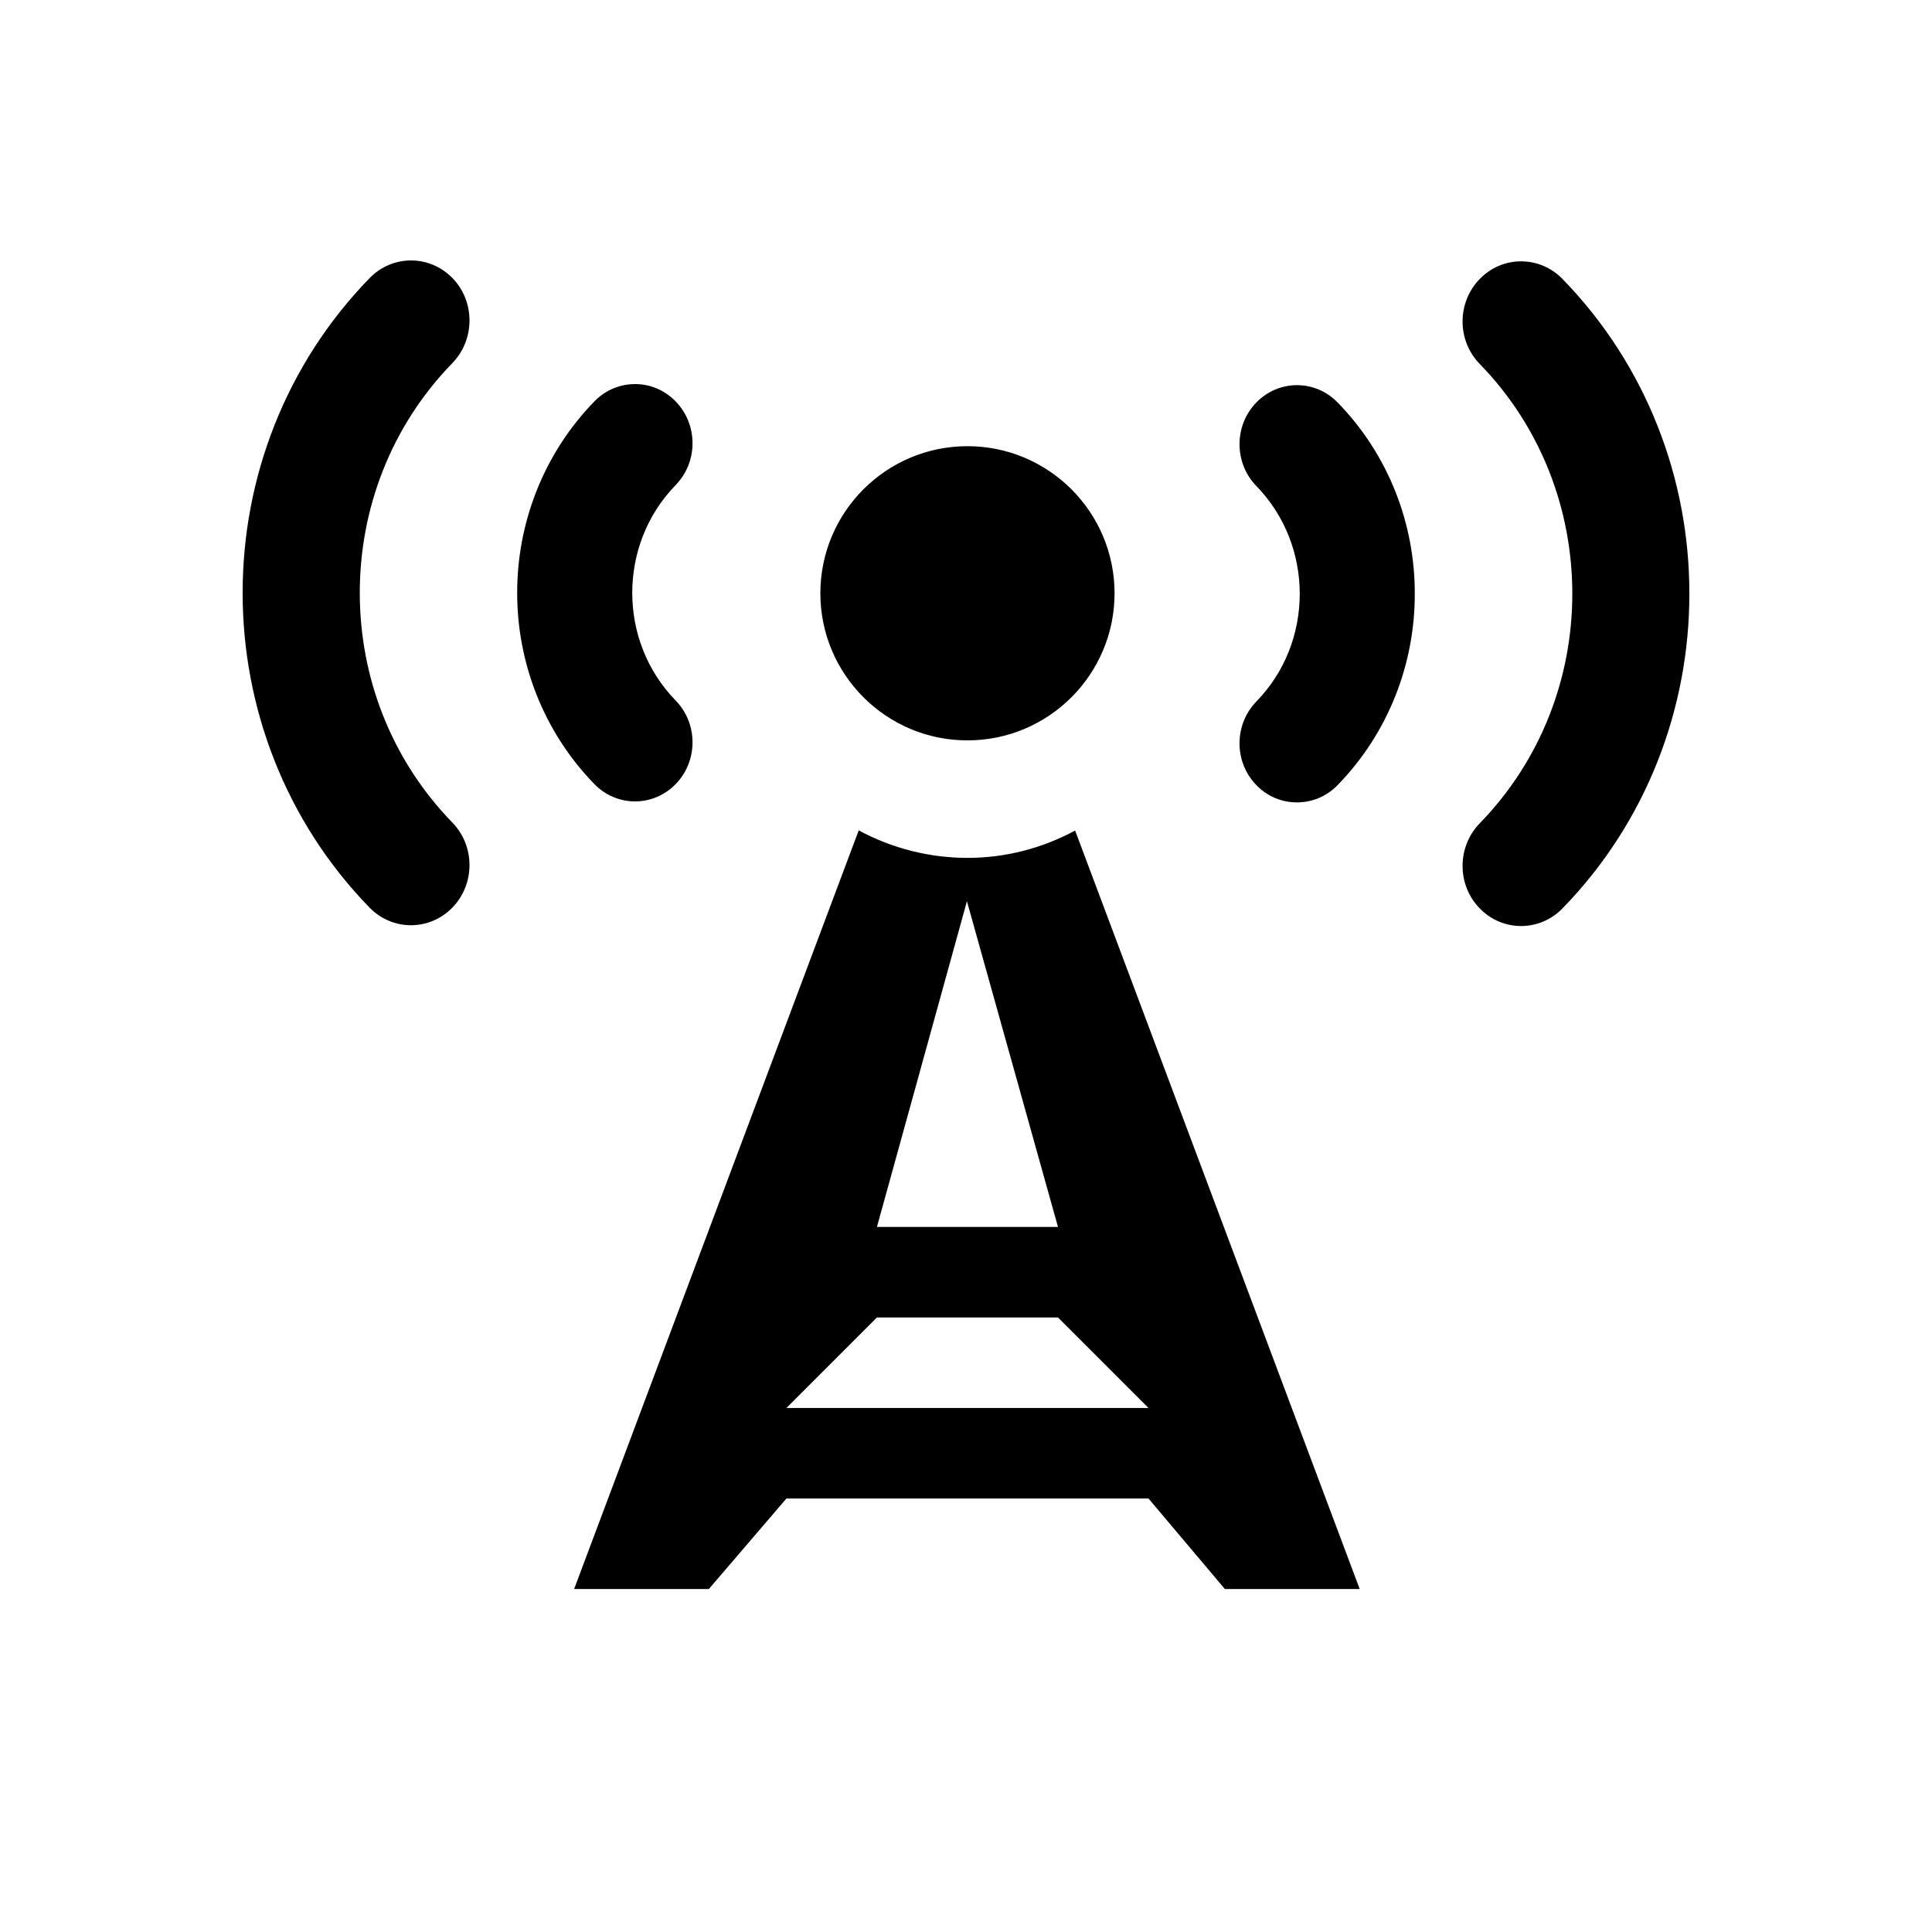
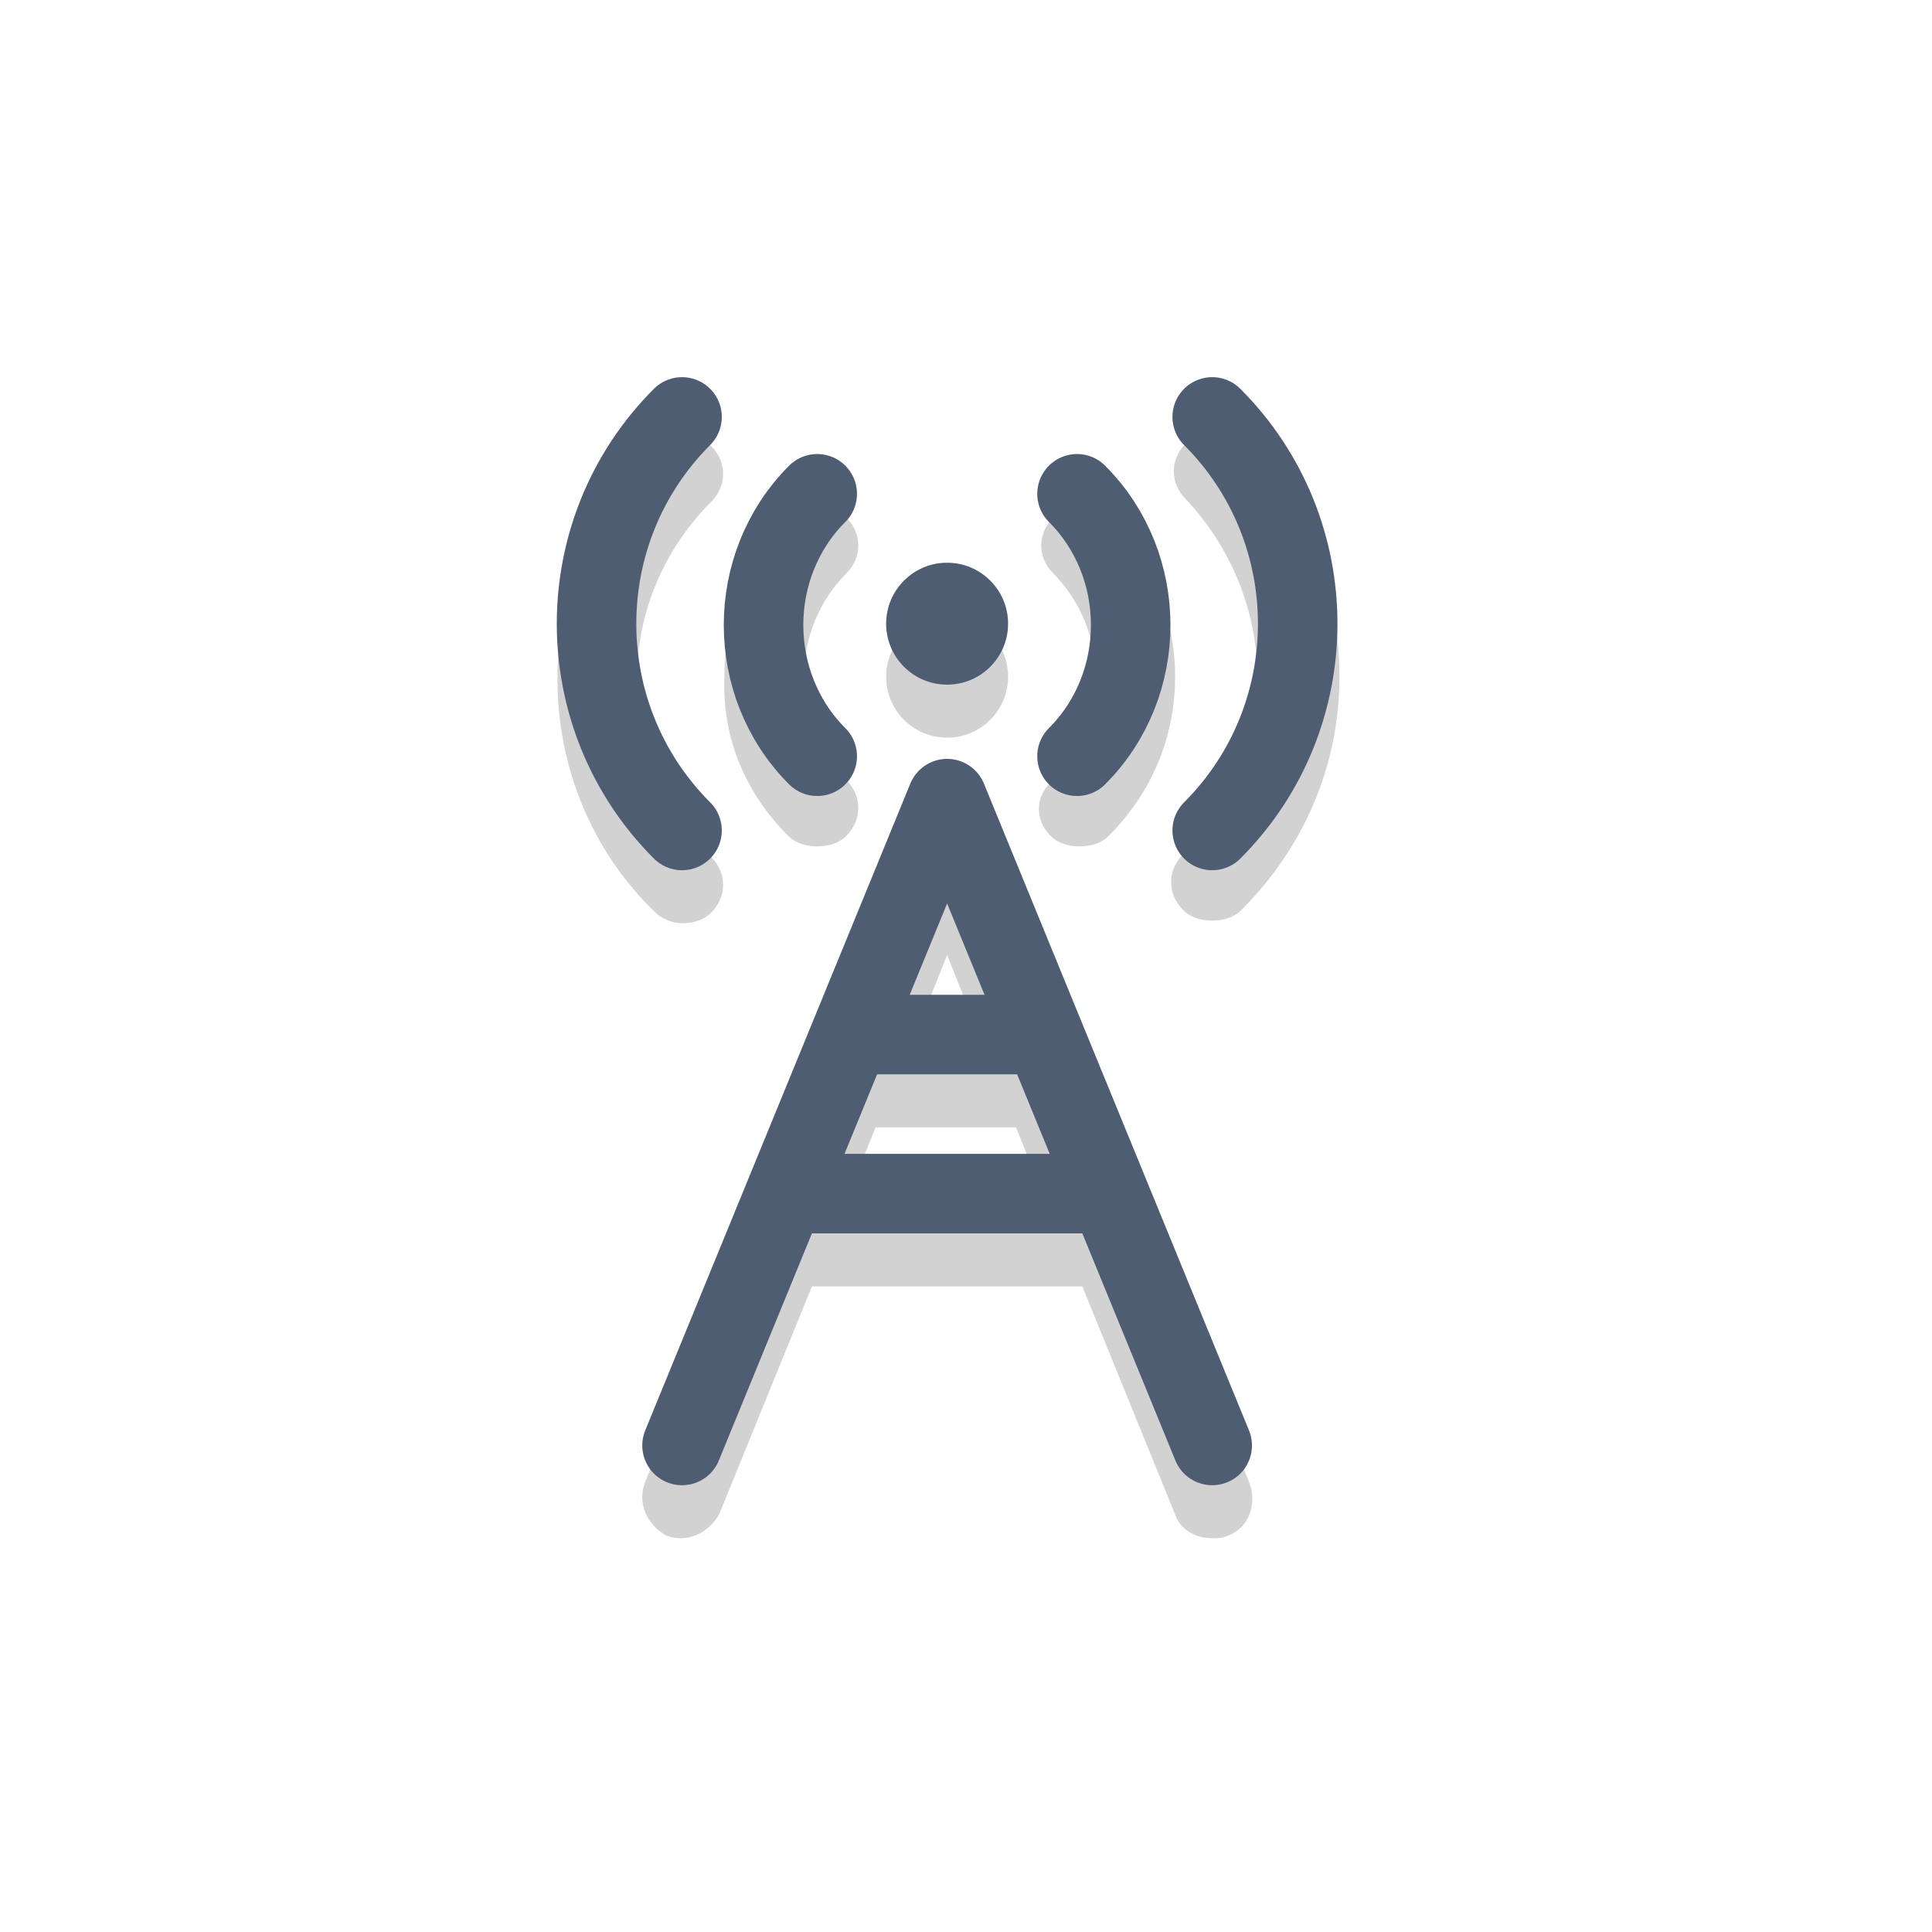
<svg xmlns="http://www.w3.org/2000/svg" height="1024" width="1024" version="1.1" id="svg1">
  <defs id="defs1" />
-   <path d="m 358.128,415.588 c 11.901,-12.229 11.901,-32.048 0,-44.278 -15.391,-15.837 -22.982,-36.313 -23.029,-57.093 0.046,-20.828 7.637,-41.279 23.029,-57.14 11.901,-12.253 11.901,-32.073 0,-44.302 -5.95,-6.138 -13.704,-9.206 -21.529,-9.206 -7.778,0 -15.603,3.022 -21.553,9.16 -27.2,27.973 -40.975,64.825 -40.928,101.488 -0.046,36.594 13.729,73.445 40.928,101.371 11.901,12.229 31.182,12.229 43.083,0 z M 239.819,147.39 c -6.091,-6.232 -14.01,-9.347 -21.975,-9.347 -7.918,0 -15.884,3.115 -21.928,9.347 -44.817,46.012 -67.354,106.501 -67.307,166.827 -0.046,60.256 22.49,120.863 67.261,166.828 12.136,12.463 31.767,12.463 43.903,0 12.088,-12.44 12.088,-32.635 0,-45.05 -32.775,-33.735 -49.08,-77.592 -49.08,-121.776 0,-44.184 16.305,-88.087 49.08,-121.776 12.088,-12.488 12.088,-32.683 0.046,-45.053 z m 272.954,245.029 c 43.013,0 77.967,-34.931 77.967,-77.967 0,-43.036 -34.954,-77.966 -77.967,-77.966 -43.036,0 -77.967,34.93 -77.967,77.966 7.5e-4,43.036 34.931,77.967 77.967,77.967 z m 315.381,-244.56 c -12.136,-12.463 -31.766,-12.463 -43.856,0 -12.136,12.44 -12.136,32.635 0,45.051 32.751,33.688 49.057,77.592 49.057,121.776 0,44.138 -16.354,88.04 -49.105,121.73 -12.088,12.463 -12.088,32.681 0.046,45.051 6.044,6.232 13.962,9.347 21.928,9.347 7.918,0 15.883,-3.115 21.927,-9.347 44.794,-45.965 67.331,-106.572 67.237,-166.828 0.097,-60.209 -22.44,-120.815 -67.234,-166.78 z m -315.193,306.829 v 0 c -19.867,0.046 -39.78,-4.849 -57.818,-14.572 l -150.85,402.11 h 71.407 l 41.114,-47.98 h 191.918 l 40.483,47.98 h 71.454 L 569.843,440.21 c -17.805,9.582 -37.297,14.478 -56.882,14.478 z m -0.469,22.983 48.261,172.637 h -95.959 z m -95.677,268.596 47.98,-47.98 h 95.958 l 47.98,47.98 z m 249.081,-532.952 c -11.901,12.229 -11.901,32.048 0,44.278 15.368,15.837 22.958,36.383 23.006,57.093 -0.046,20.828 -7.637,41.327 -23.006,57.14 -11.901,12.252 -11.901,32.072 0,44.301 5.903,6.138 13.681,9.16 21.553,9.16 7.732,0 15.556,-3.022 21.506,-9.16 27.224,-27.925 40.999,-64.825 40.905,-101.441 0.094,-36.594 -13.636,-73.445 -40.905,-101.371 -11.854,-12.229 -31.158,-12.229 -43.059,0 z" id="path1" style="stroke-width:0.75" />
+   <g class="st1" id="g6" style="opacity:0.2" transform="matrix(14.05017,0,0,14.05017,52.38685,21.46576)">
+     <circle class="st2" cx="32" cy="24" r="2.3" id="circle2" style="fill:#231f20" />
+     <path class="st2" d="m 35.9,30 c 0.3,0.3 0.7,0.4 1.1,0.4 0.4,0 0.8,-0.1 1.1,-0.4 1.6,-1.6 2.5,-3.7 2.5,-6 0,-2.3 -0.9,-4.4 -2.5,-6 -0.6,-0.6 -1.5,-0.6 -2.1,0 -0.6,0.6 -0.6,1.5 0,2.1 1,1 1.6,2.4 1.6,3.9 0,1.5 -0.6,2.9 -1.6,3.9 -0.7,0.6 -0.7,1.5 -0.1,2.1 z" id="path2" style="fill:#231f20" />
+     <path class="st2" d="m 43.7,24 c 0,2.5 -1,4.9 -2.8,6.7 -0.6,0.6 -0.6,1.5 0,2.1 0.3,0.3 0.7,0.4 1.1,0.4 0.4,0 0.8,-0.1 1.1,-0.4 2.4,-2.4 3.7,-5.5 3.7,-8.8 0,-3.3 -1.3,-6.5 -3.7,-8.8 -0.6,-0.6 -1.5,-0.6 -2.1,0 -0.6,0.6 -0.6,1.5 0,2.1 1.7,1.8 2.7,4.2 2.7,6.7 z" id="path3" style="fill:#231f20" />
+     <path class="st2" d="m 26,30 c 0.3,0.3 0.7,0.4 1.1,0.4 0.4,0 0.8,-0.1 1.1,-0.4 0.6,-0.6 0.6,-1.5 0,-2.1 -1,-1 -1.6,-2.4 -1.6,-3.9 0,-1.5 0.6,-2.9 1.6,-3.9 0.6,-0.6 0.6,-1.5 0,-2.1 -0.6,-0.6 -1.5,-0.6 -2.1,0 -1.6,1.6 -2.5,3.7 -2.5,6 -0.1,2.3 0.8,4.4 2.4,6 z" id="path4" style="fill:#231f20" />
+     <path class="st2" d="m 22,33.3 c 0.4,0 0.8,-0.1 1.1,-0.4 0.6,-0.6 0.6,-1.5 0,-2.1 -1.8,-1.8 -2.8,-4.2 -2.8,-6.7 0,-2.5 1,-4.9 2.8,-6.7 0.6,-0.6 0.6,-1.5 0,-2.1 -0.6,-0.6 -1.5,-0.6 -2.1,0 -2.4,2.4 -3.7,5.5 -3.7,8.8 0,3.3 1.3,6.5 3.7,8.8 0.2,0.2 0.6,0.4 1,0.4 z" id="path5" style="fill:#231f20" />
+     <path class="st2" d="m 33.4,30 c -0.2,-0.6 -0.8,-0.9 -1.4,-0.9 -0.6,0 -1.2,0.4 -1.4,0.9 l -10,24.4 c -0.3,0.8 0.1,1.6 0.8,2 0.8,0.3 1.6,-0.1 2,-0.8 L 26.9,47 c 0,0 0.1,0 0.1,0 h 10 c 0,0 0.1,0 0.1,0 l 3.5,8.6 c 0.2,0.6 0.8,0.9 1.4,0.9 0.2,0 0.4,0 0.6,-0.1 0.8,-0.3 1.1,-1.2 0.8,-2 z M 32,34.5 33.4,38 h -2.8 z m -3.9,9.5 1.2,-3 h 5.3 l 1.2,3 z" id="path6" style="fill:#231f20" />
+   </g>
+   <circle class="st3" cx="501.992" cy="330.57" r="32.315" id="circle6" style="fill:#4f5d73;stroke-width:14.05" />
+   <path class="st4" d="m 570.838,261.724 c 37.935,37.935 37.935,101.161 0,139.097" id="path7" style="fill:none;stroke:#4f5d73;stroke-width:42.151;stroke-linecap:round;stroke-miterlimit:10" />
+   <path class="st4" d="m 642.494,220.978 c 60.416,60.416 60.416,158.767 0,219.183" id="path8" style="fill:none;stroke:#4f5d73;stroke-width:42.151;stroke-linecap:round;stroke-miterlimit:10" />
+   <path class="st4" d="m 433.146,261.724 c -37.935,37.935 -37.935,101.161 0,139.097" id="path9" style="fill:none;stroke:#4f5d73;stroke-width:42.151;stroke-linecap:round;stroke-miterlimit:10" />
+   <path class="st4" d="m 361.491,220.978 c -60.416,60.416 -60.416,158.767 0,219.183" id="path10" style="fill:none;stroke:#4f5d73;stroke-width:42.151;stroke-linecap:round;stroke-miterlimit:10" />
+   <path class="st5" d="M 501.992,428.921" id="path11" style="fill:none;stroke:#4f5d73;stroke-width:28.1;stroke-linecap:round;stroke-miterlimit:10" />
+   <path class="st4" d="M 501.992,330.569" id="path12" style="fill:none;stroke:#4f5d73;stroke-width:42.151;stroke-linecap:round;stroke-miterlimit:10" />
+   <polyline class="st6" points="22,53 32,28.6 42,53 " id="polyline12" style="fill:none;fill-opacity:1;stroke:#4f5d73;stroke-width:3;stroke-linecap:round;stroke-linejoin:round;stroke-miterlimit:10" transform="matrix(14.05017,0,0,14.05017,52.38685,21.46576)" />
+   <line class="st4" x1="459.841" y1="548.347" x2="544.142" y2="548.347" id="line12" style="fill:none;stroke:#4f5d73;stroke-width:42.151;stroke-linecap:round;stroke-miterlimit:10" />
+   <line class="st4" x1="431.741" y1="632.648" x2="572.243" y2="632.648" id="line13" style="fill:#9bd1e5;fill-opacity:1;stroke:#4f5d73;stroke-width:42.151;stroke-linecap:round;stroke-miterlimit:10" />
</svg>
